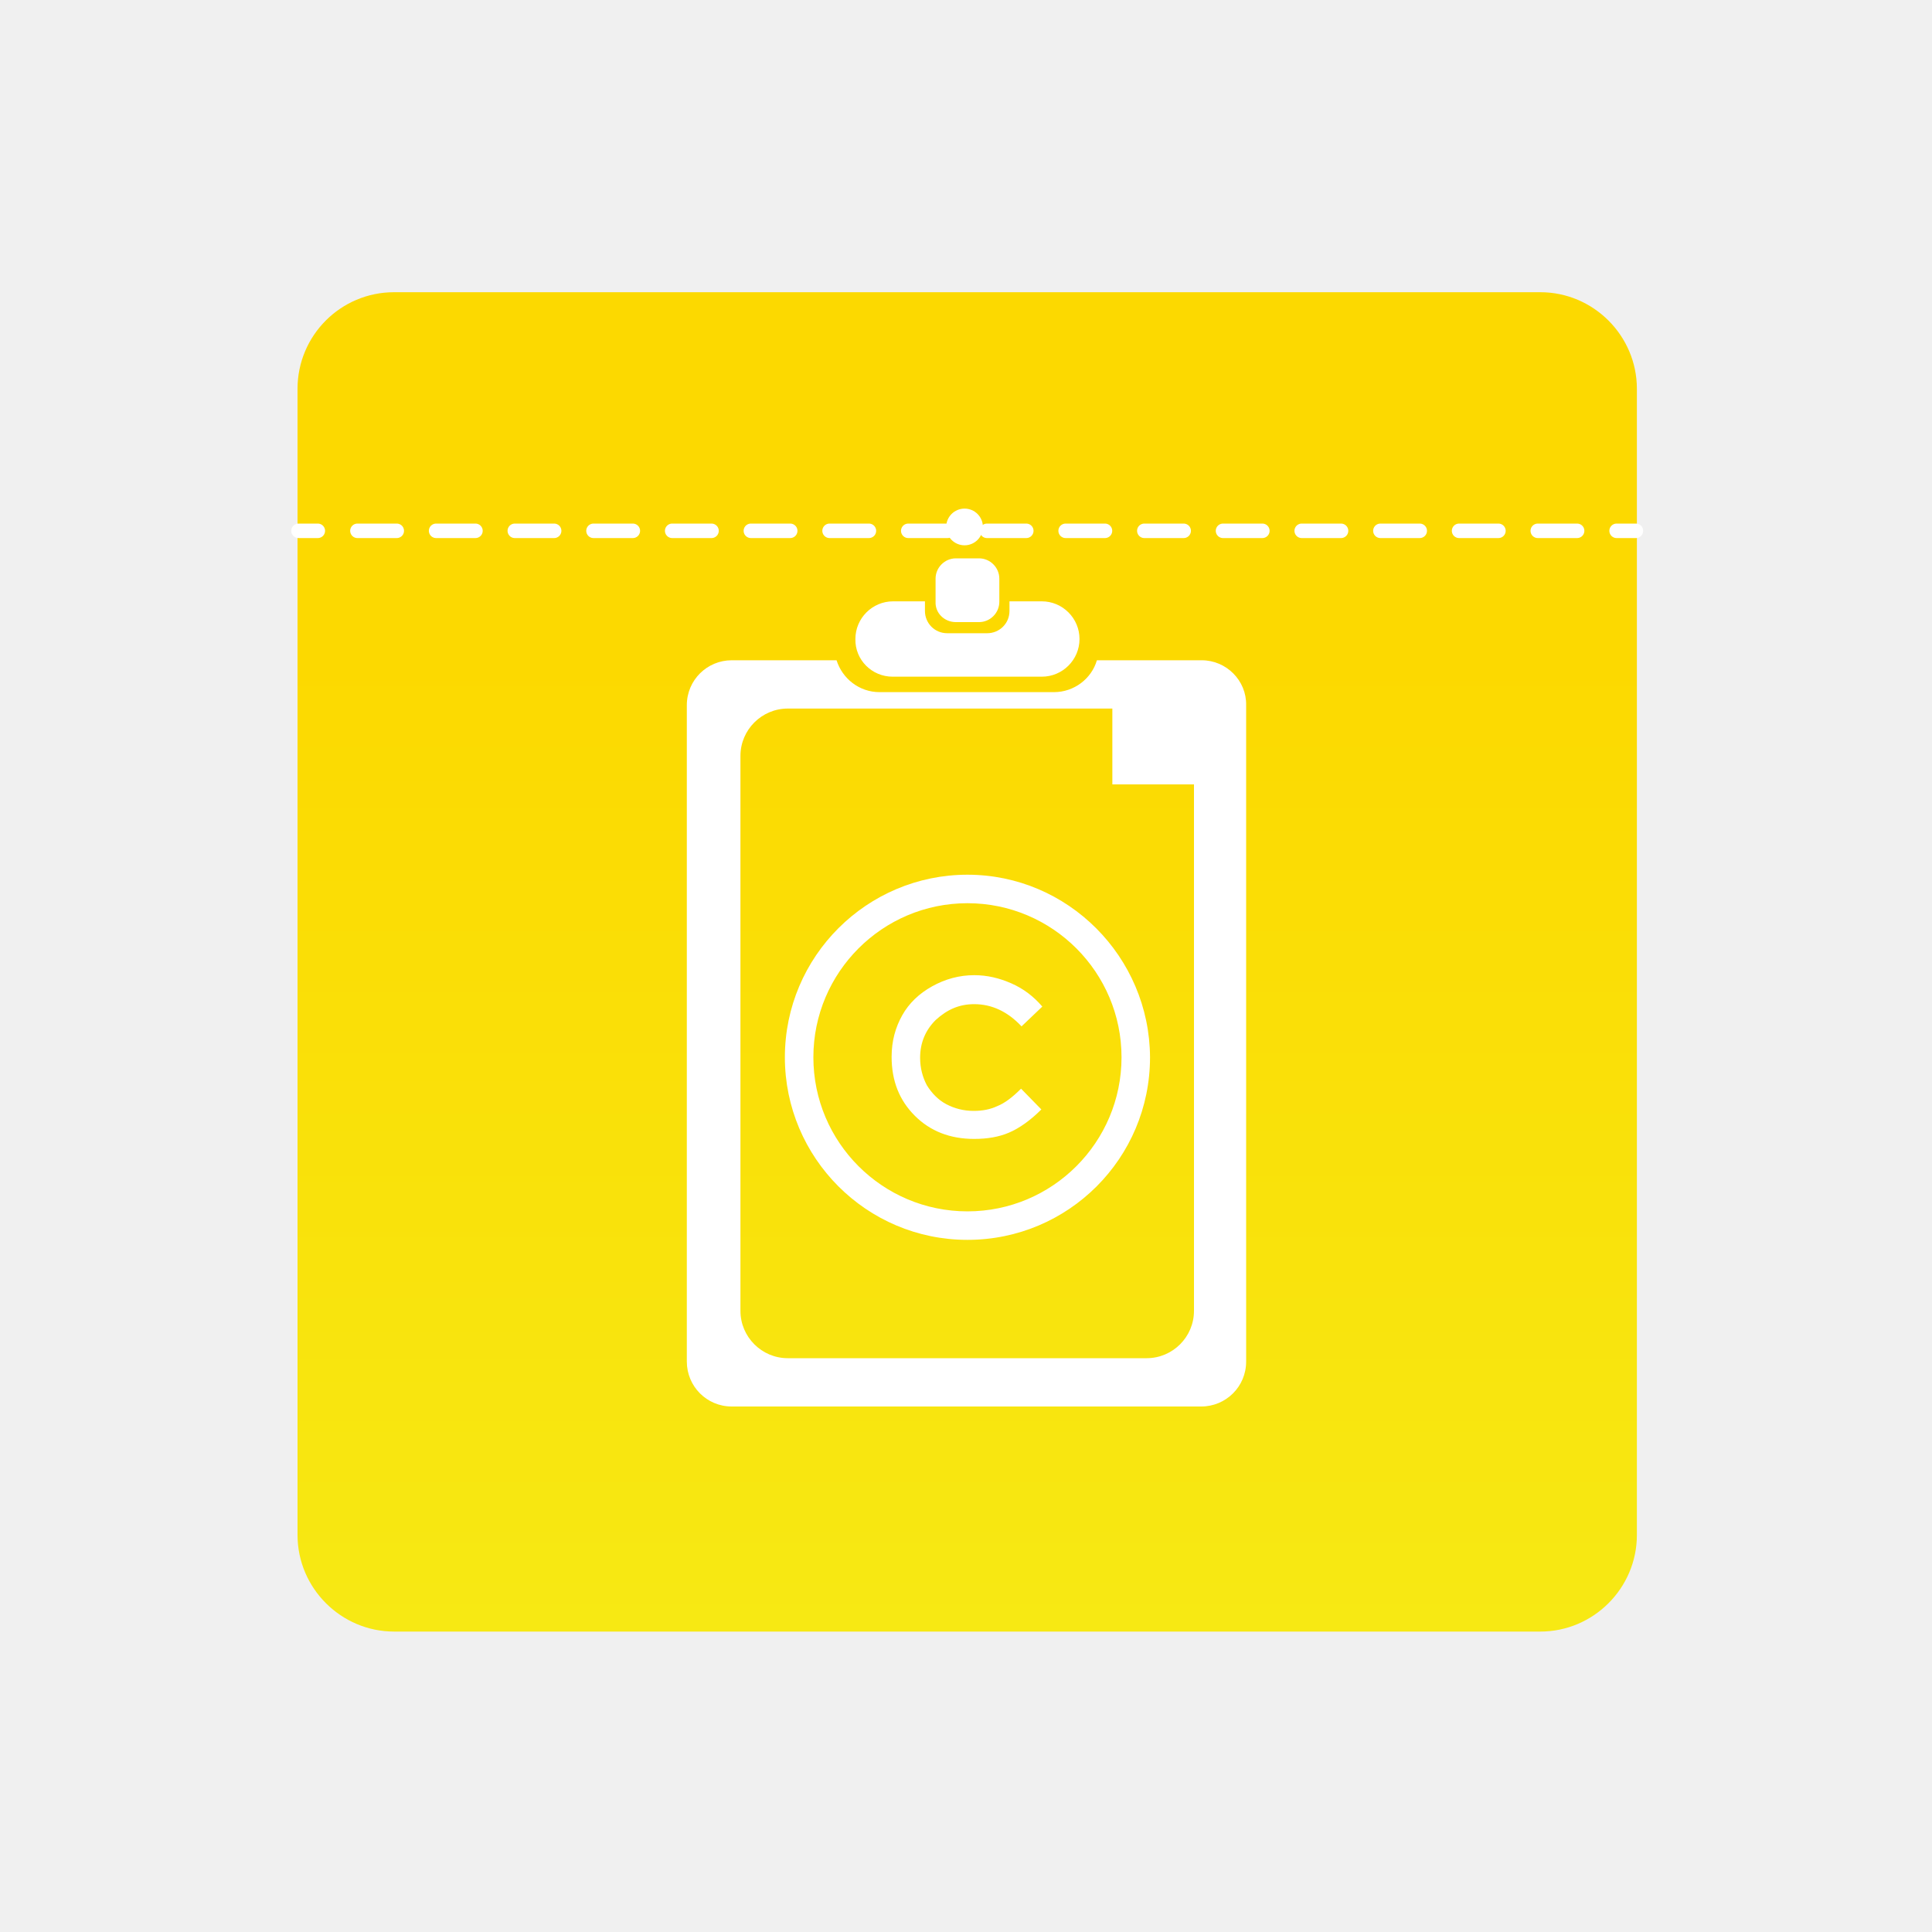
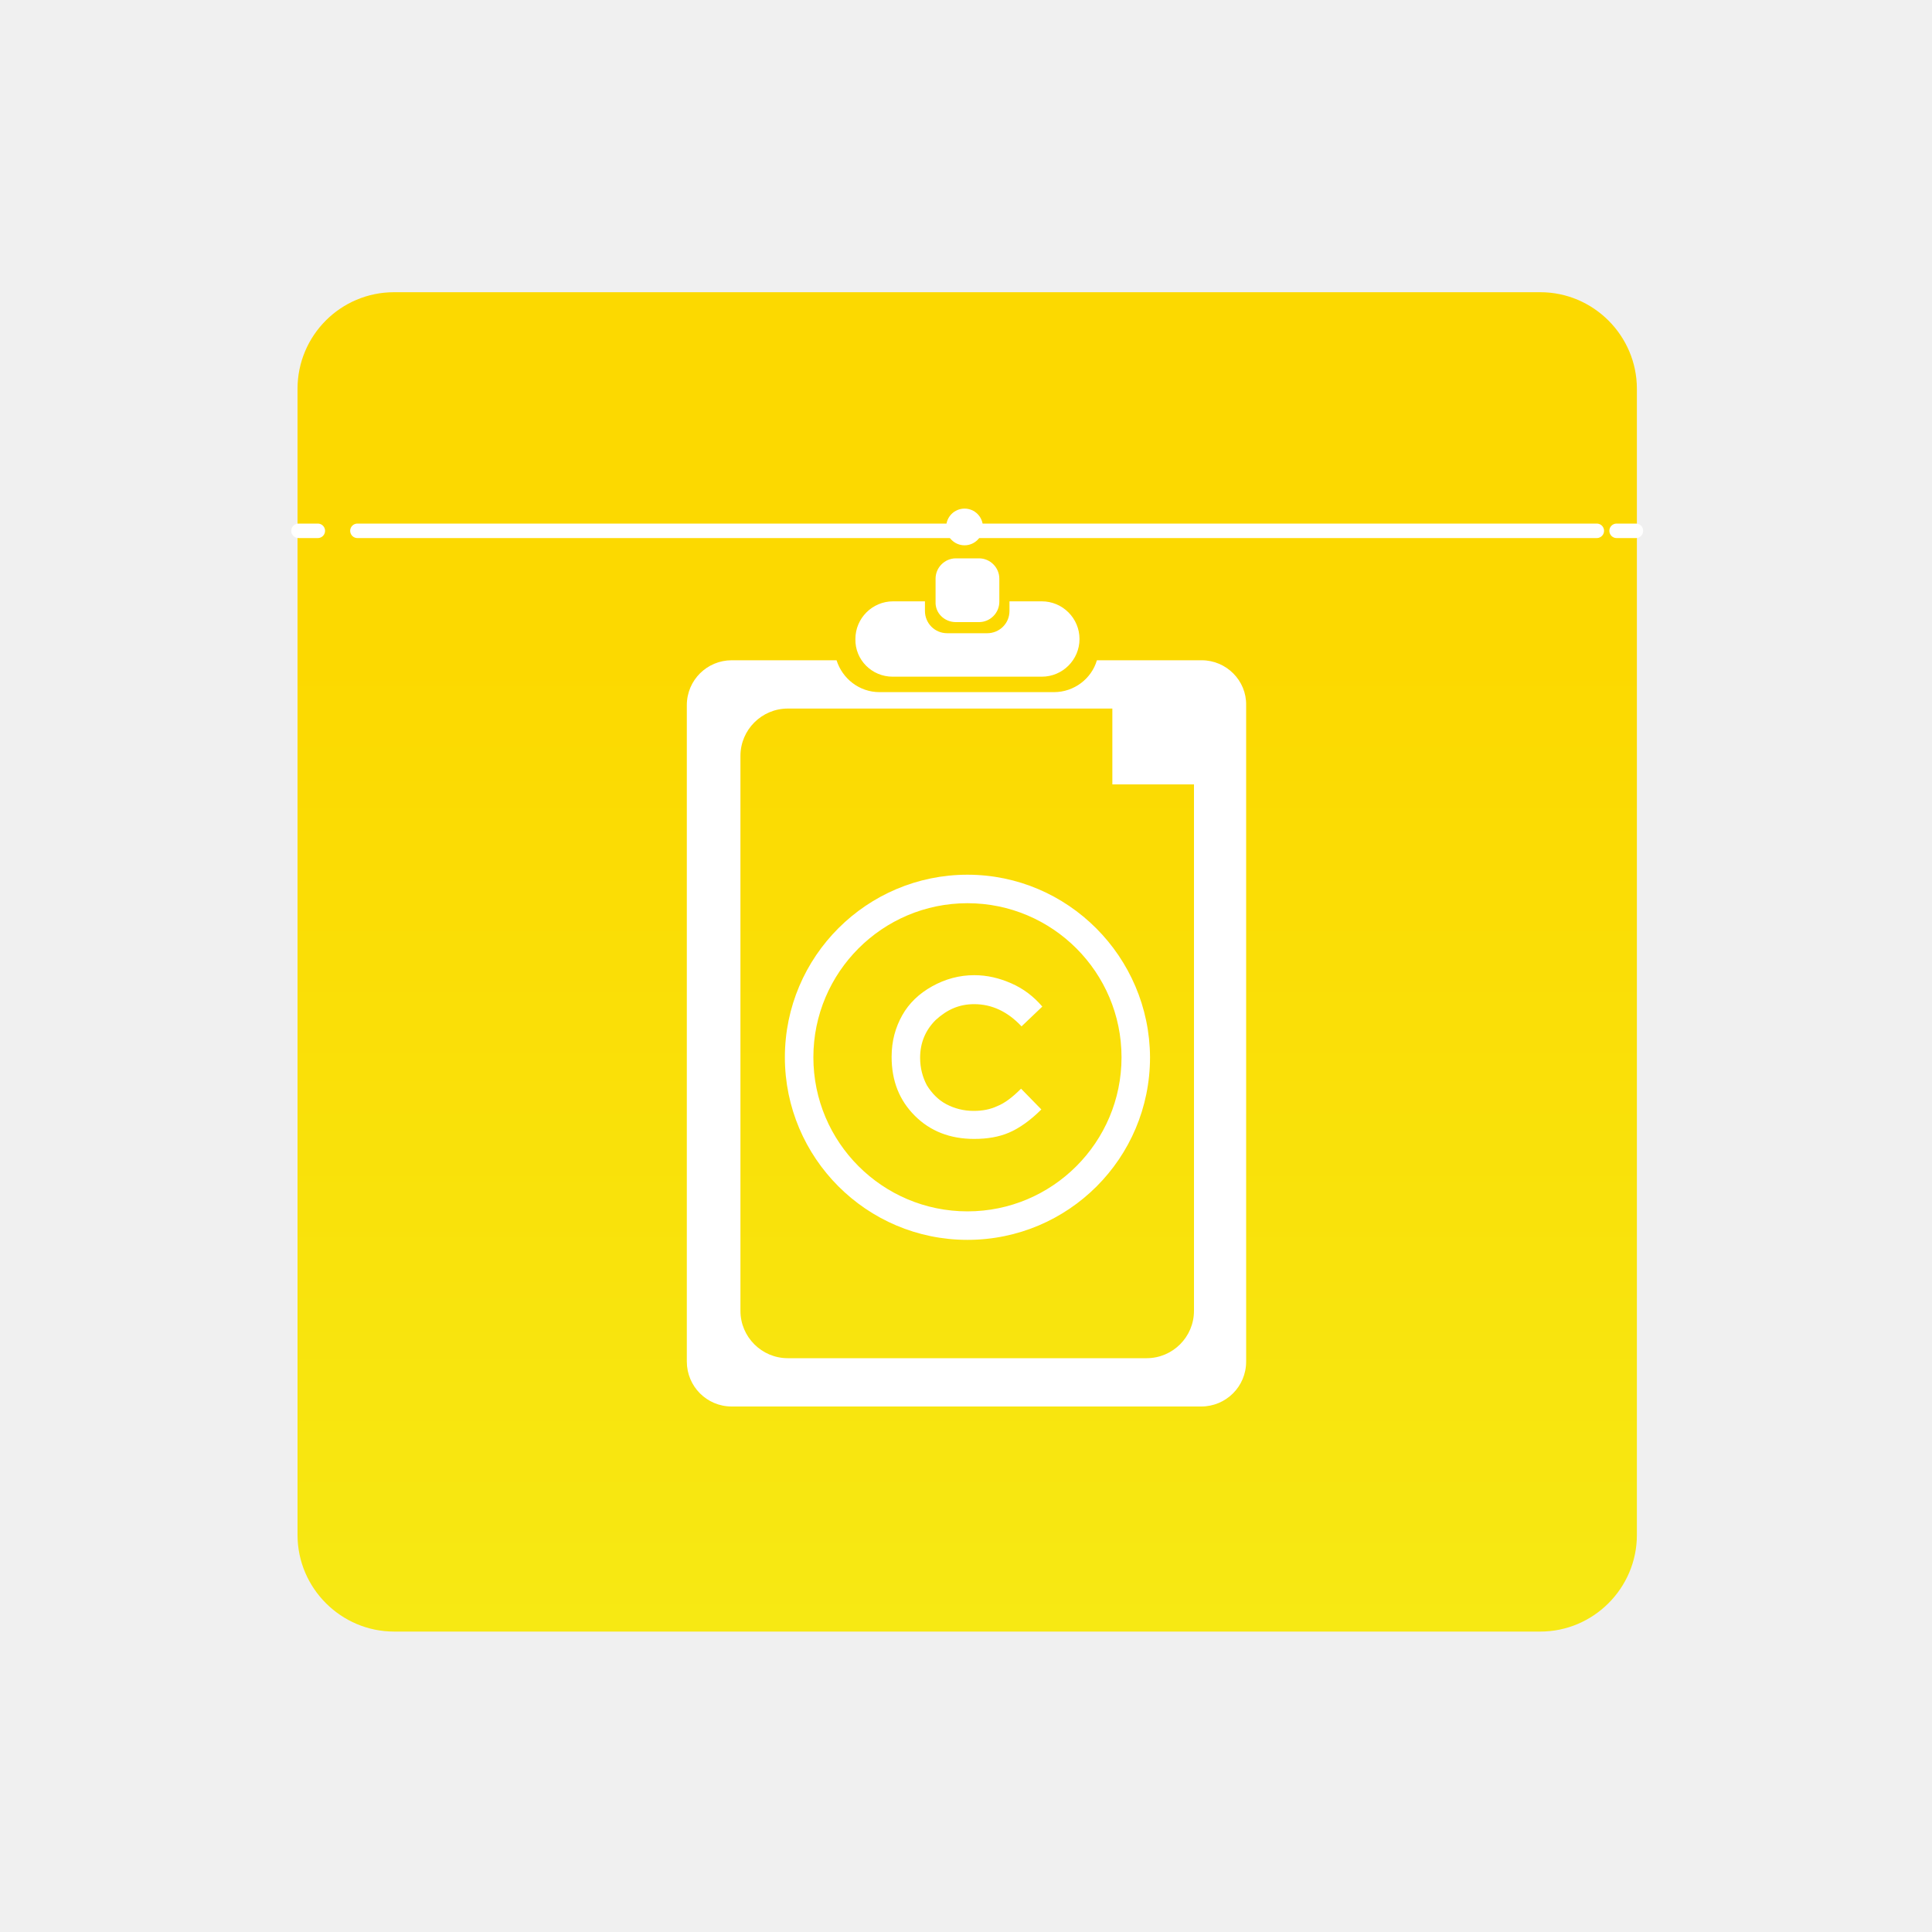
<svg xmlns="http://www.w3.org/2000/svg" viewBox="0 0 400 400" enable-background="new 0 0 400 400">
  <linearGradient id="a" gradientUnits="userSpaceOnUse" x1="200.251" y1="363.913" x2="200.251" y2="135.713">
    <stop offset="0" stop-color="#F6EB16" />
    <stop offset="1" stop-color="#FCD900" />
  </linearGradient>
  <path fill="url(#a)" d="M81.6 60.5h237.3c11 0 20 9 20 20v237.3c0 11-9 20-20 20h-237.3c-11 0-20-9-20-20v-237.3c0-11 8.9-20 20-20z" />
  <g fill="#fff">
-     <path d="M248.8 136.7h-21.7c-1.1 3.8-4.7 6.6-8.9 6.6h-36.1c-4.2 0-7.7-2.8-8.9-6.6h-21.7c-5.1 0-9.3 4.1-9.3 9.3v135.9c0 5.1 4.1 9.3 9.3 9.3h97.2c5.1 0 9.3-4.1 9.3-9.3v-135.9c.1-5.1-4.1-9.3-9.2-9.3zm-1.6 134.7c0 5.4-4.4 9.8-9.8 9.8h-74.3c-5.4 0-9.8-4.4-9.8-9.8v-114.9c0-5.4 4.4-9.8 9.8-9.8h67.2v15.7h16.9v109zM184.8 140.1h30.9c4.3 0 7.8-3.5 7.8-7.8s-3.5-7.8-7.8-7.8h-6.7v2c0 2.6-2.1 4.6-4.6 4.6h-8.3c-2.6 0-4.6-2.1-4.6-4.6v-2h-6.6c-4.3 0-7.8 3.5-7.8 7.8-.1 4.3 3.4 7.8 7.7 7.8zM197.9 128.8h4.8c2.3 0 4.2-1.9 4.2-4.2v-4.8c0-2.3-1.9-4.2-4.2-4.2h-4.8c-2.3 0-4.2 1.9-4.2 4.2v4.8c-.1 2.3 1.8 4.2 4.2 4.2z" />
+     <path d="M248.8 136.7h-21.7c-1.1 3.8-4.7 6.6-8.9 6.6h-36.1c-4.2 0-7.7-2.8-8.9-6.6h-21.7c-5.1 0-9.3 4.1-9.3 9.3v135.9c0 5.1 4.1 9.3 9.3 9.3h97.2c5.1 0 9.3-4.1 9.3-9.3v-135.9c.1-5.1-4.1-9.3-9.2-9.3zm-1.6 134.7c0 5.4-4.4 9.8-9.8 9.8h-74.3c-5.4 0-9.8-4.4-9.8-9.8v-114.9c0-5.4 4.4-9.8 9.8-9.8h67.2v15.7h16.9v109zm-62.4-131.3h30.9c4.3 0 7.8-3.5 7.8-7.8s-3.5-7.8-7.8-7.8h-6.7v2c0 2.6-2.1 4.6-4.6 4.6h-8.3c-2.6 0-4.6-2.1-4.6-4.6v-2h-6.6c-4.3 0-7.8 3.5-7.8 7.8-.1 4.3 3.4 7.8 7.7 7.8zm13.1-11.3h4.8c2.3 0 4.2-1.9 4.2-4.2v-4.8c0-2.3-1.9-4.2-4.2-4.2h-4.8c-2.3 0-4.2 1.9-4.2 4.2v4.8c-.1 2.3 1.8 4.2 4.2 4.2z" />
    <circle cx="199.7" cy="109.1" r="3.8" />
-     <path d="M200.3 181.1c-20.8 0-37.8 16.9-37.8 37.8 0 20.8 16.9 37.8 37.8 37.8s37.8-16.9 37.8-37.8c-.1-20.8-17-37.8-37.8-37.8zm0 69.7c-17.6 0-31.9-14.3-31.9-31.9 0-17.6 14.3-31.9 31.9-31.9s31.9 14.3 31.9 31.9c0 17.6-14.3 31.9-31.9 31.9zM201.7 207.9c3.6 0 6.9 1.5 9.8 4.6l4.3-4.1c-1.8-2.1-3.9-3.7-6.4-4.8-2.5-1.1-5-1.7-7.7-1.7-3.1 0-6 .8-8.7 2.3-2.7 1.5-4.8 3.5-6.2 6s-2.2 5.3-2.2 8.6c0 5 1.6 9 4.8 12.2 3.2 3.2 7.3 4.8 12.3 4.8 2.7 0 5.1-.4 7.2-1.3 2.1-.9 4.4-2.5 6.7-4.8l-4.2-4.3c-1.8 1.8-3.4 3-4.9 3.6-1.5.7-3.1 1-4.9 1-2.1 0-4-.5-5.7-1.4s-3-2.3-4-3.9c-.9-1.7-1.4-3.6-1.4-5.7 0-3.1 1.1-5.7 3.2-7.8 2.4-2.2 4.9-3.3 8-3.3z" />
+     <path d="M200.3 181.1c-20.8 0-37.8 16.9-37.8 37.8 0 20.8 16.9 37.8 37.8 37.8s37.8-16.9 37.8-37.8c-.1-20.8-17-37.8-37.8-37.8zm0 69.7c-17.6 0-31.9-14.3-31.9-31.9 0-17.6 14.3-31.9 31.9-31.9s31.9 14.3 31.9 31.9c0 17.6-14.3 31.9-31.9 31.9zm1.4-42.9c3.6 0 6.9 1.5 9.8 4.6l4.3-4.1c-1.8-2.1-3.9-3.7-6.4-4.8-2.5-1.1-5-1.7-7.7-1.7-3.1 0-6 .8-8.7 2.3-2.7 1.5-4.8 3.5-6.2 6s-2.2 5.3-2.2 8.6c0 5 1.6 9 4.8 12.2 3.2 3.2 7.3 4.8 12.3 4.8 2.7 0 5.1-.4 7.2-1.3 2.1-.9 4.4-2.5 6.7-4.8l-4.2-4.3c-1.8 1.8-3.4 3-4.9 3.6-1.5.7-3.1 1-4.9 1-2.1 0-4-.5-5.7-1.4s-3-2.3-4-3.9c-.9-1.7-1.4-3.6-1.4-5.7 0-3.1 1.1-5.7 3.2-7.8 2.4-2.2 4.9-3.3 8-3.3z" />
  </g>
  <g stroke="#fff" stroke-width="3" stroke-linecap="round" stroke-miterlimit="10" fill="none">
-     <path d="M61.8 109.9h4" />
-     <path stroke-dasharray="8.146,8.146" d="M74 109.9h256.6" />
-     <path d="M334.7 109.9h4" />
+     <path d="M61.8 109.9h4M74 109.9h256.6M334.7 109.9h4" />
  </g>
</svg>
